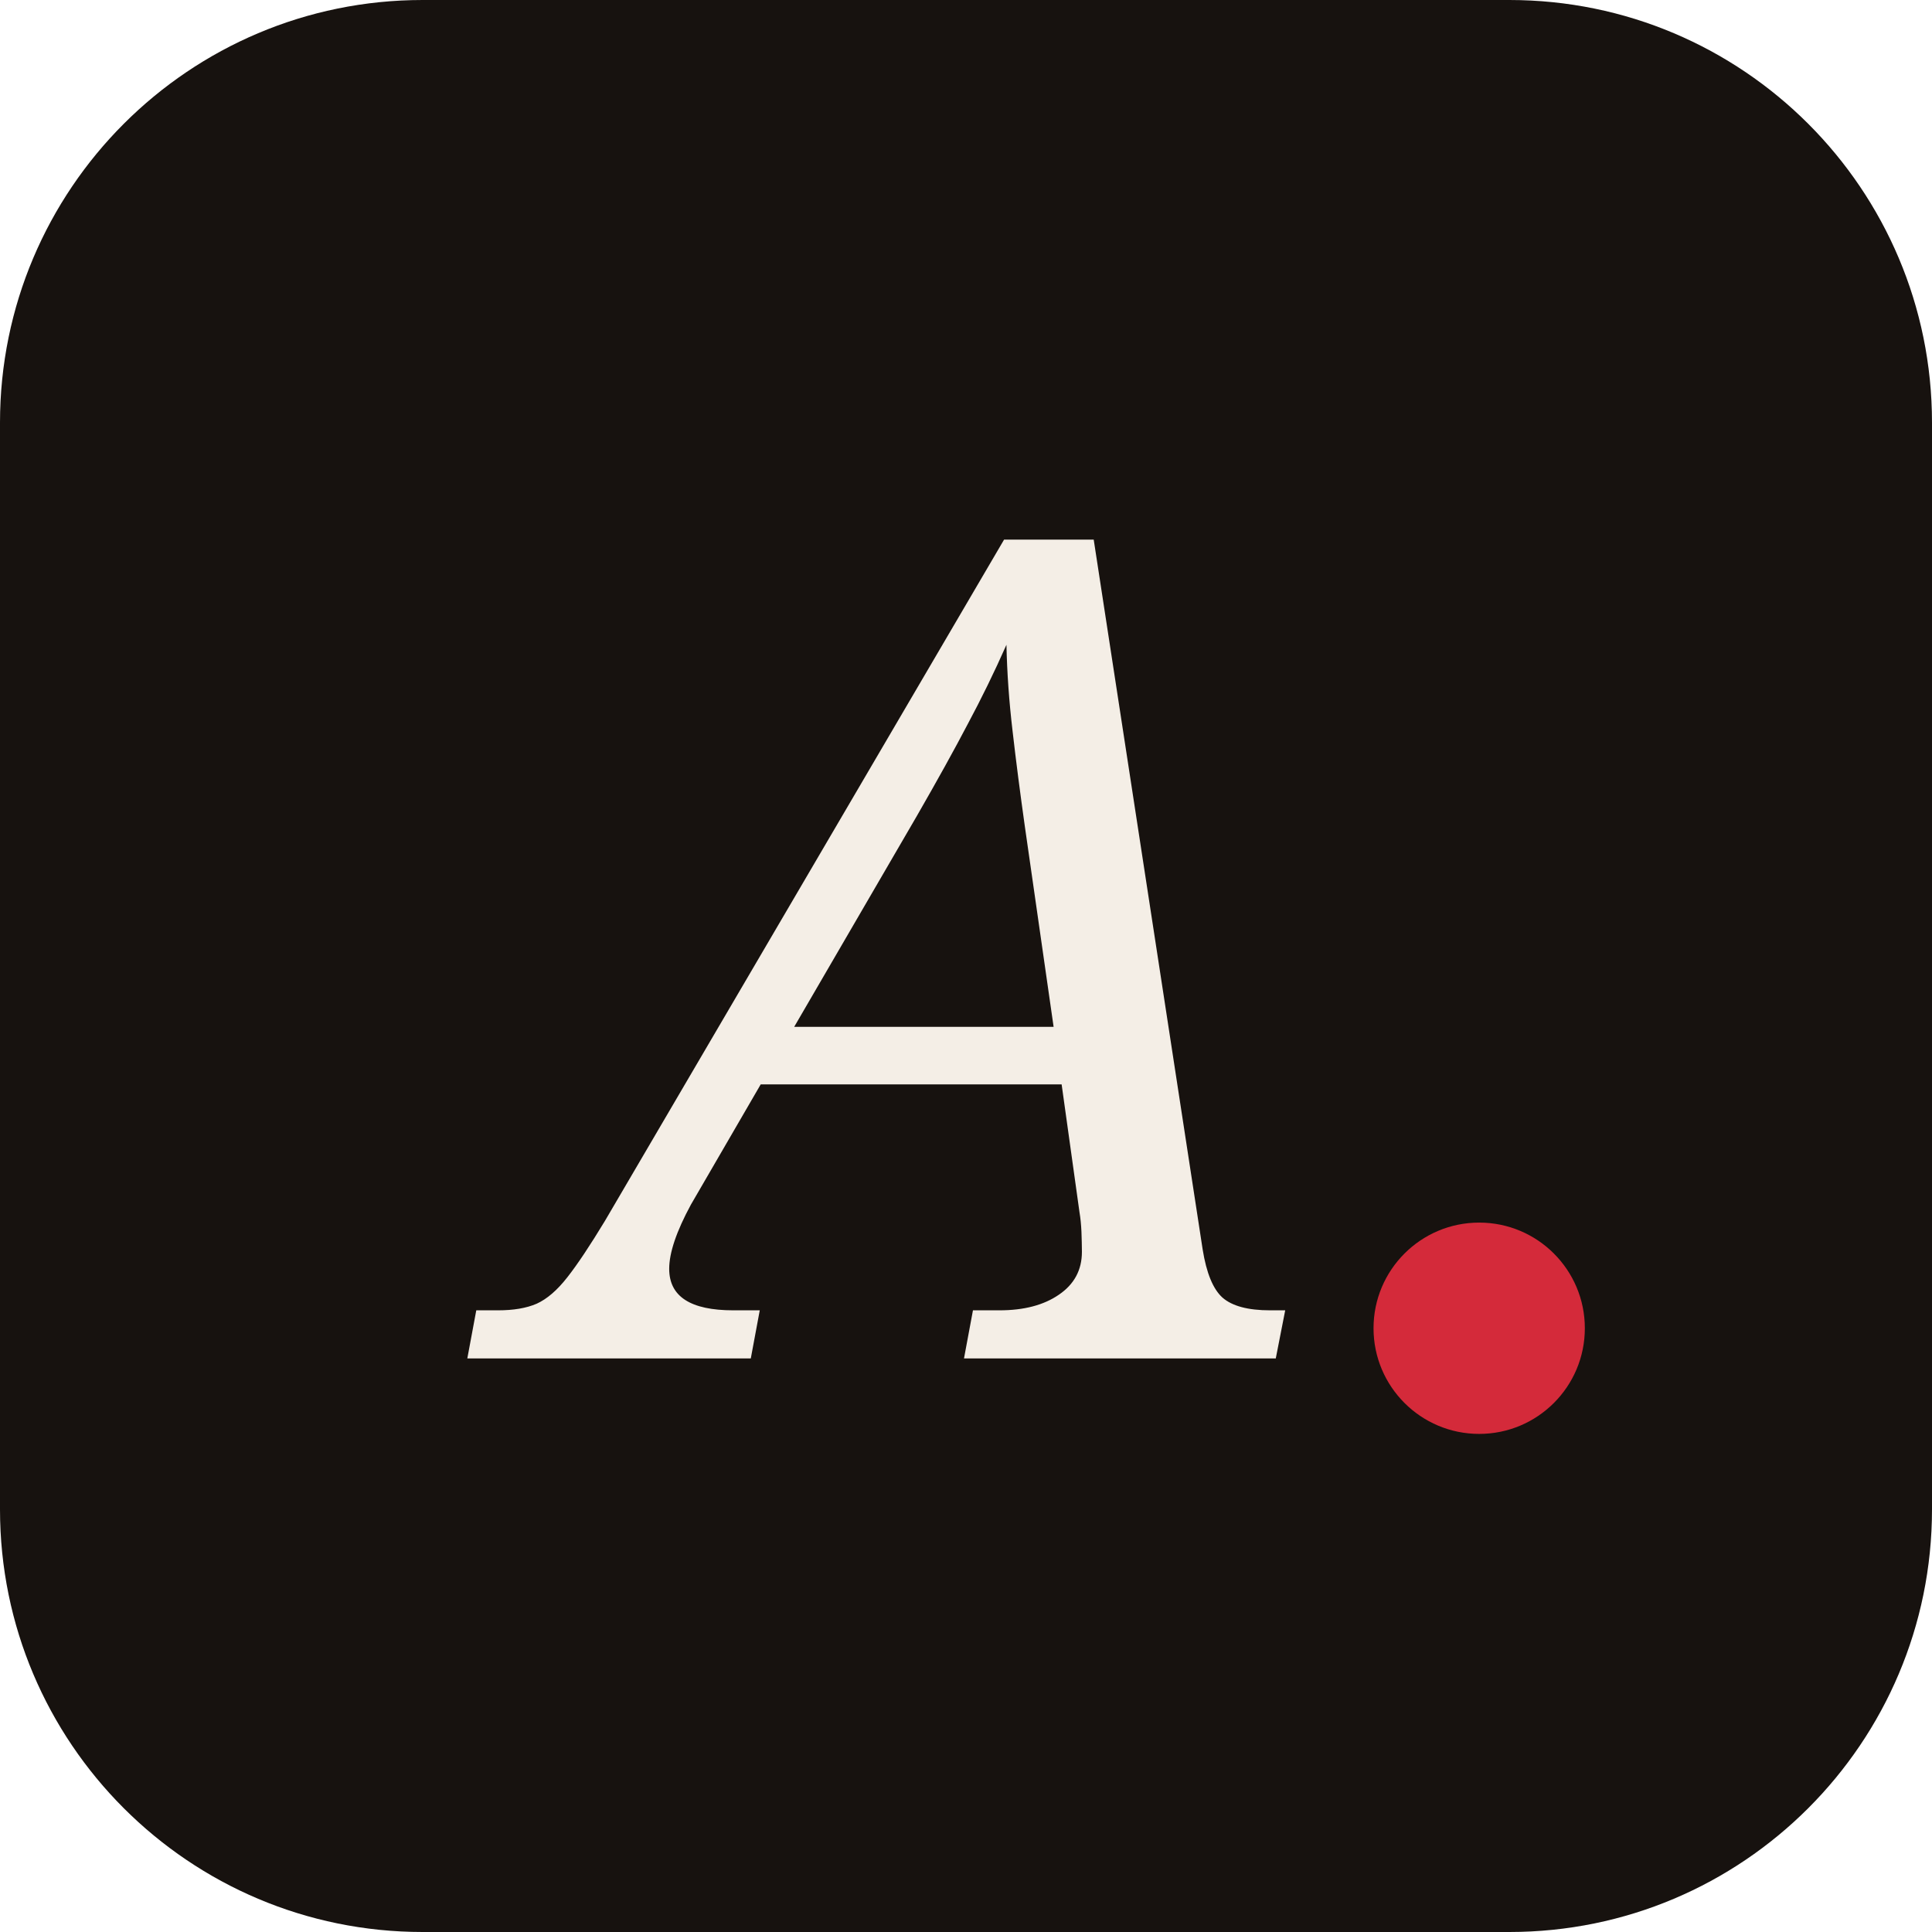
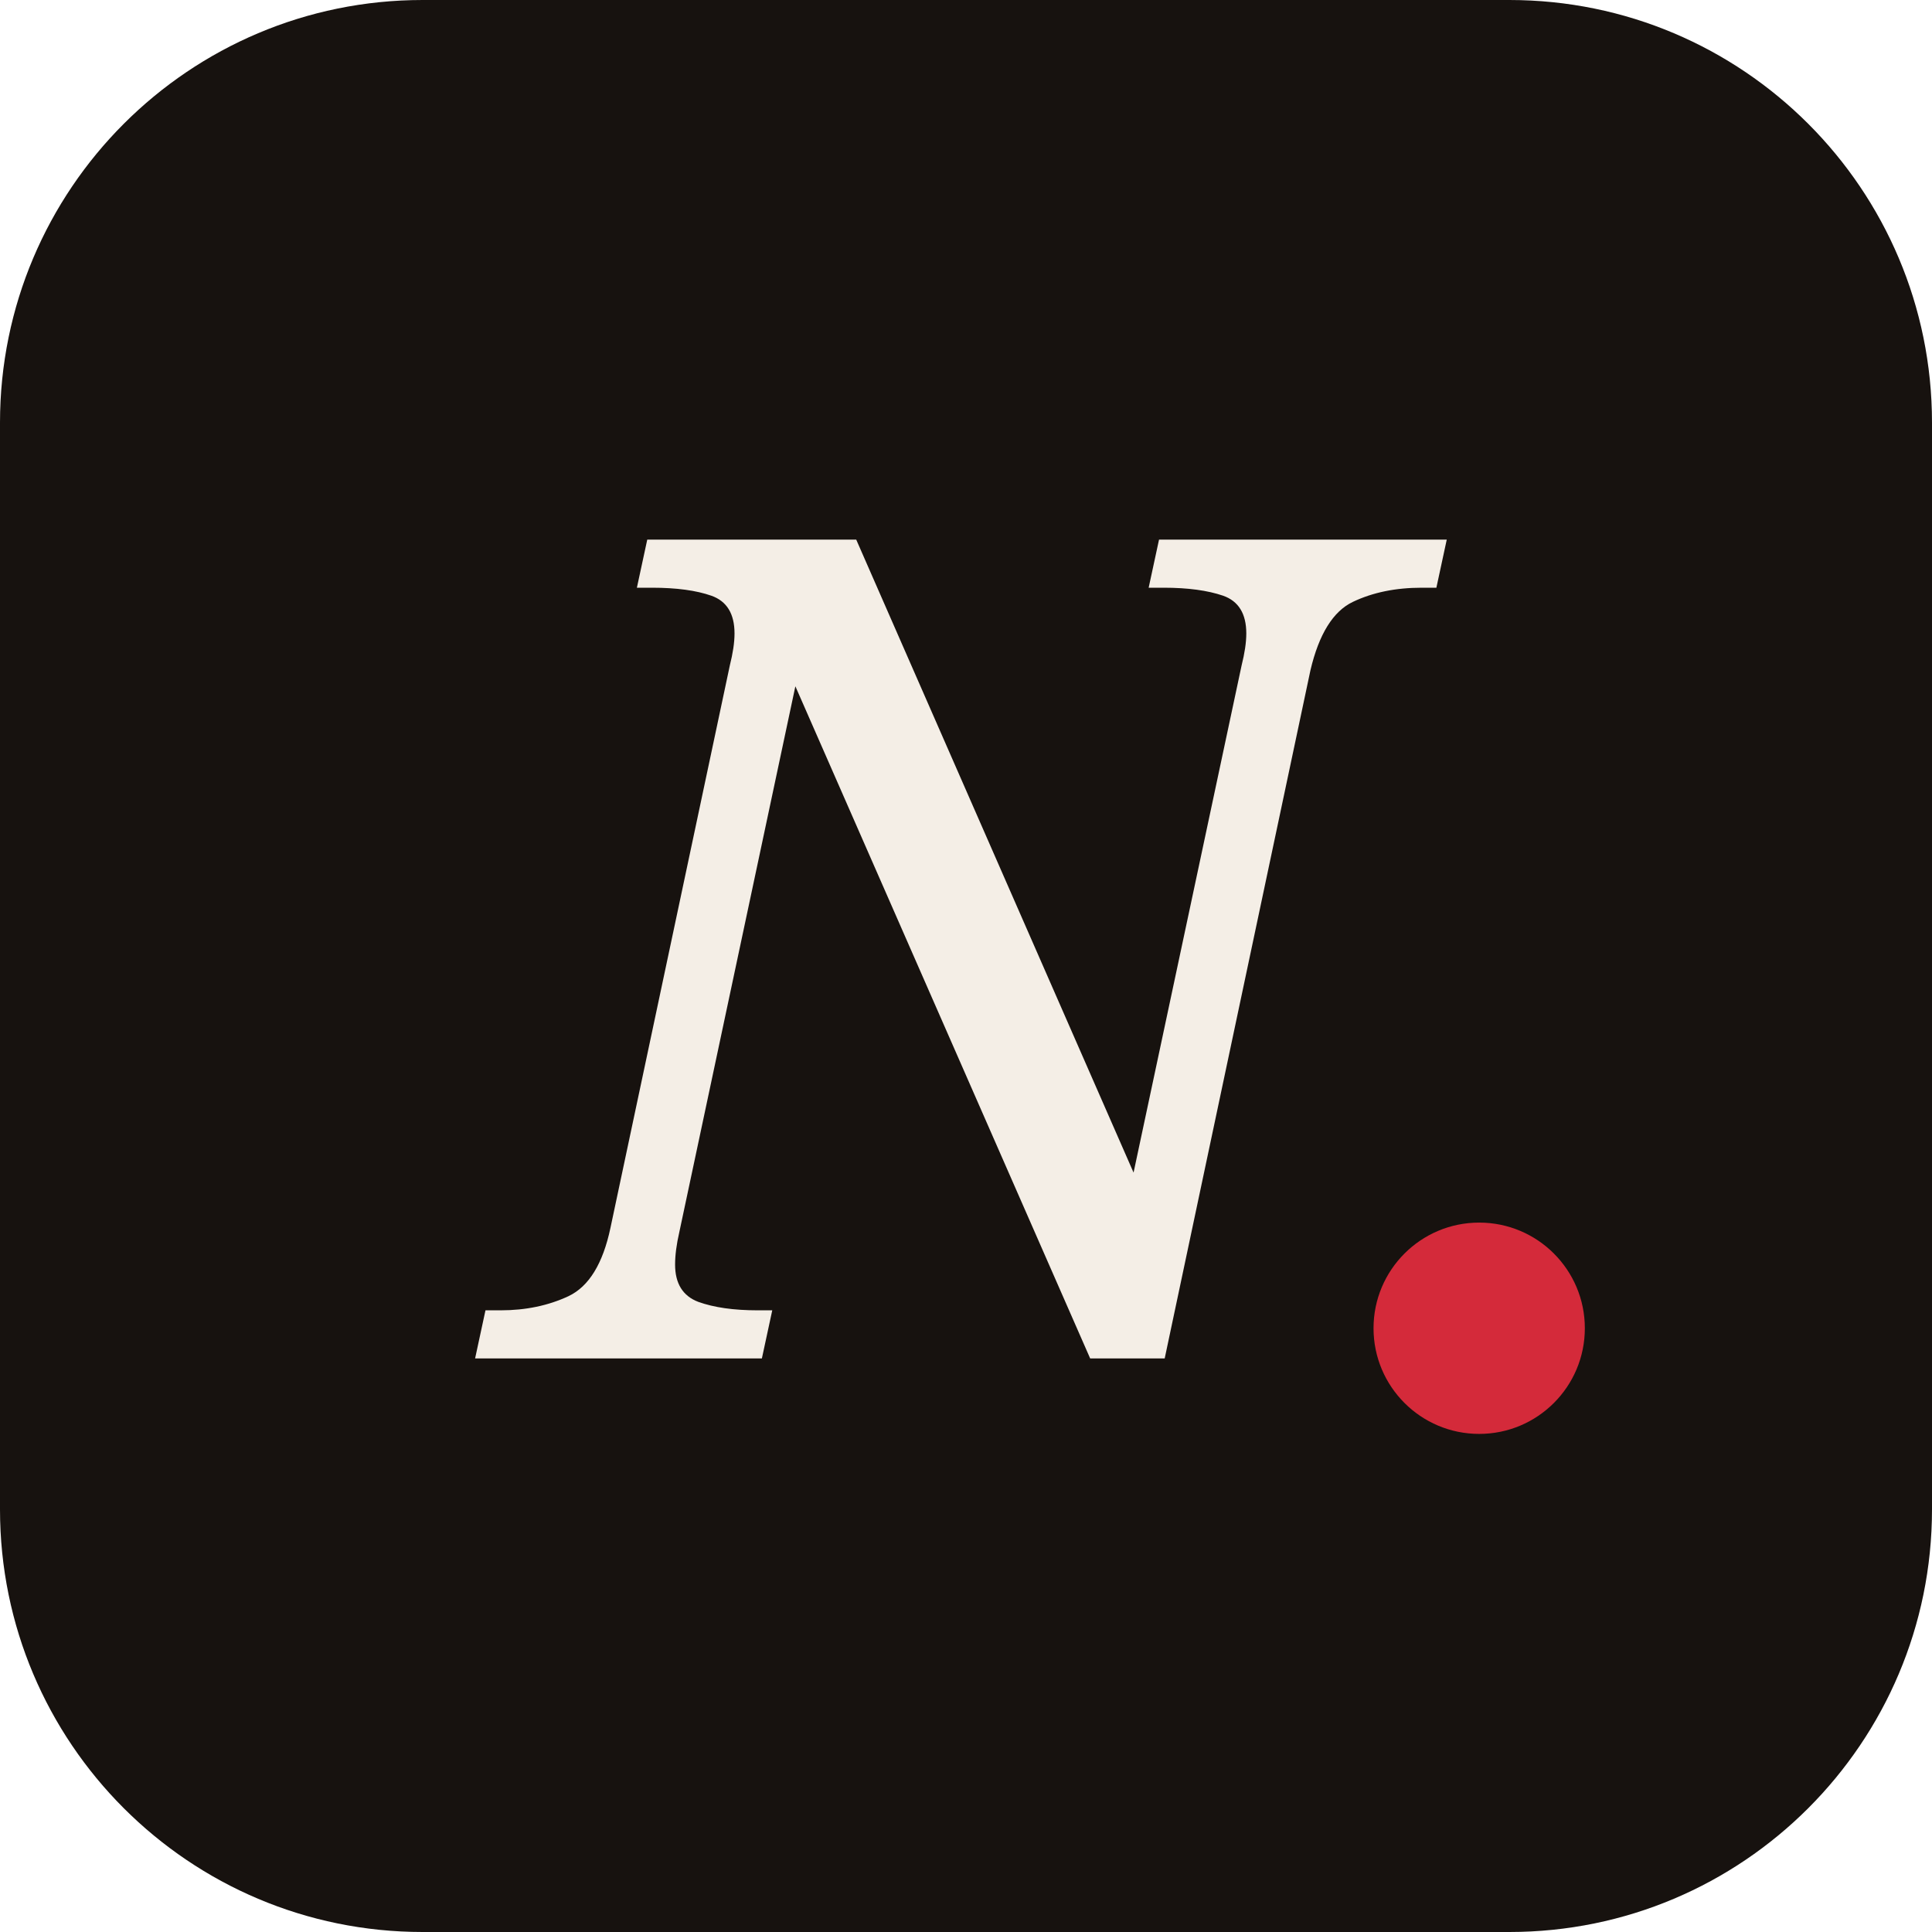
<svg xmlns="http://www.w3.org/2000/svg" viewBox="0 0 64 64">
  <rect width="64" height="64" rx="14" fill="#17120f" />
-   <text x="31" y="45" text-anchor="middle" font-family="Georgia,serif" font-style="italic" font-size="38" fill="#f4eee6">A</text>
+   <text x="31" y="45" text-anchor="middle" font-family="Georgia,serif" font-style="italic" font-size="38" fill="#f4eee6">N</text>
  <circle cx="49" cy="44" r="3.5" fill="#d42a3a" />
</svg>
